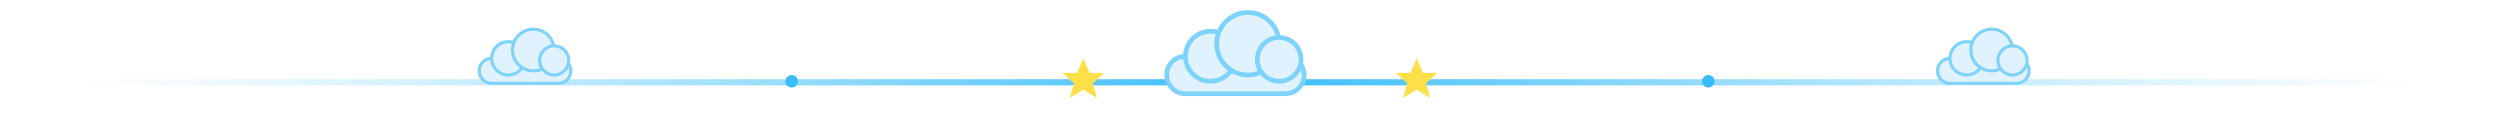
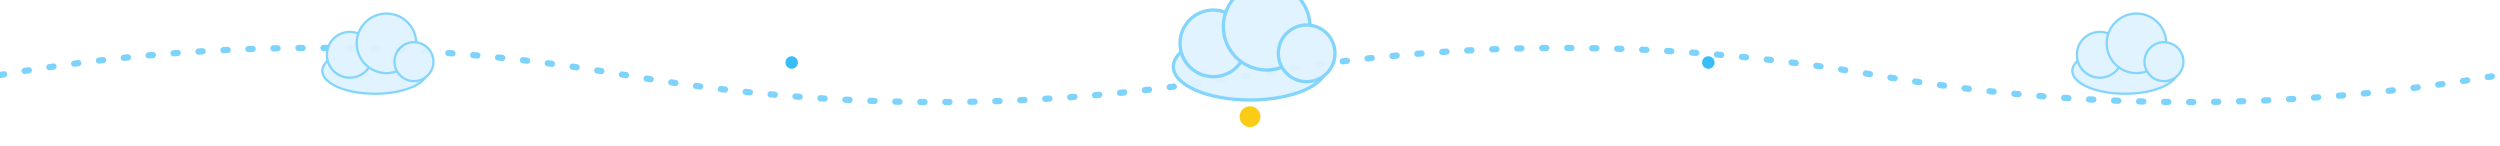
- <svg xmlns="http://www.w3.org/2000/svg" viewBox="0 0 1200 64" width="1200" height="64" role="img" aria-label="">
-   <defs>
-     <linearGradient id="ln" x1="0" x2="1">
-       <stop offset="0" stop-color="#7DD3FC" stop-opacity="0" />
-       <stop offset=".5" stop-color="#38BDF8" />
-       <stop offset="1" stop-color="#7DD3FC" stop-opacity="0" />
-     </linearGradient>
-     <g id="c">
-       <rect x="0" y="14" width="44" height="12" rx="6" />
-       <circle cx="14" cy="14" r="8" />
-       <circle cx="26" cy="10" r="10" />
-       <circle cx="36" cy="15" r="7" />
-     </g>
-     <path id="st" d="M0-10L3-3 10-3 4.5 2 6.5 9 0 5-6.5 9-4.5 2-10-3-3-3Z" />
-   </defs>
-   <rect x="40" y="38" width="1120" height="3" rx="1.5" fill="url(#ln)" />
-   <g fill="#E0F2FE" stroke="#7DD3FC" stroke-width="1.5">
-     <g transform="translate(230 14)">
-       <use href="#c" />
-       <animateTransform attributeName="transform" type="translate" values="230 14;230 8;230 14" dur="4s" repeatCount="indefinite" />
-     </g>
-     <g transform="translate(560 6) scale(1.5)">
-       <use href="#c" />
-     </g>
-     <g transform="translate(930 14)">
-       <use href="#c" />
-       <animateTransform attributeName="transform" type="translate" values="930 8;930 14;930 8" dur="5s" repeatCount="indefinite" />
-     </g>
+ <svg xmlns="http://www.w3.org/2000/svg" viewBox="0 0 1200 70" width="100%" aria-hidden="true">
+   <rect width="1200" height="70" fill="none" />
+   <path d="M0 36 Q150 10 300 36 T600 36 T900 36 T1200 36" fill="none" stroke="#7DD3FC" stroke-width="3" stroke-dasharray="2 10" stroke-linecap="round">
+     <animate attributeName="stroke-dashoffset" from="0" to="-48" dur="3s" repeatCount="indefinite" />
+   </path>
+   <g transform="translate(180,34) scale(0.55)" opacity="0.95" fill="#E0F2FE" stroke="#7DD3FC" stroke-width="2">
+     <ellipse cx="0" cy="0" rx="46" ry="20" />
+     <circle cx="-22" cy="-14" r="20" />
+     <circle cx="10" cy="-24" r="26" />
+     <circle cx="34" cy="-8" r="17" />
  </g>
-   <use href="#st" x="520" y="38" fill="#FDE047">
-     <animate attributeName="opacity" values="1;.3;1" dur="2s" repeatCount="indefinite" />
-   </use>
-   <use href="#st" x="680" y="38" fill="#FDE047">
-     <animate attributeName="opacity" values=".3;1;.3" dur="2s" repeatCount="indefinite" />
-   </use>
-   <circle cx="380" cy="39" r="3" fill="#38BDF8" />
-   <circle cx="820" cy="39" r="3" fill="#38BDF8" />
+   <g transform="translate(600,32) scale(0.8)" opacity="0.95" fill="#E0F2FE" stroke="#7DD3FC" stroke-width="2">
+     <ellipse cx="0" cy="0" rx="46" ry="20" />
+     <circle cx="-22" cy="-14" r="20" />
+     <circle cx="10" cy="-24" r="26" />
+     <circle cx="34" cy="-8" r="17" />
+   </g>
+   <g transform="translate(1020,34) scale(0.55)" opacity="0.95" fill="#E0F2FE" stroke="#7DD3FC" stroke-width="2">
+     <ellipse cx="0" cy="0" rx="46" ry="20" />
+     <circle cx="-22" cy="-14" r="20" />
+     <circle cx="10" cy="-24" r="26" />
+     <circle cx="34" cy="-8" r="17" />
+   </g>
+   <circle cx="600" cy="56" r="5" fill="#FACC15" />
+   <circle cx="380" cy="30" r="3" fill="#38BDF8" />
+   <circle cx="820" cy="30" r="3" fill="#38BDF8" />
</svg>
